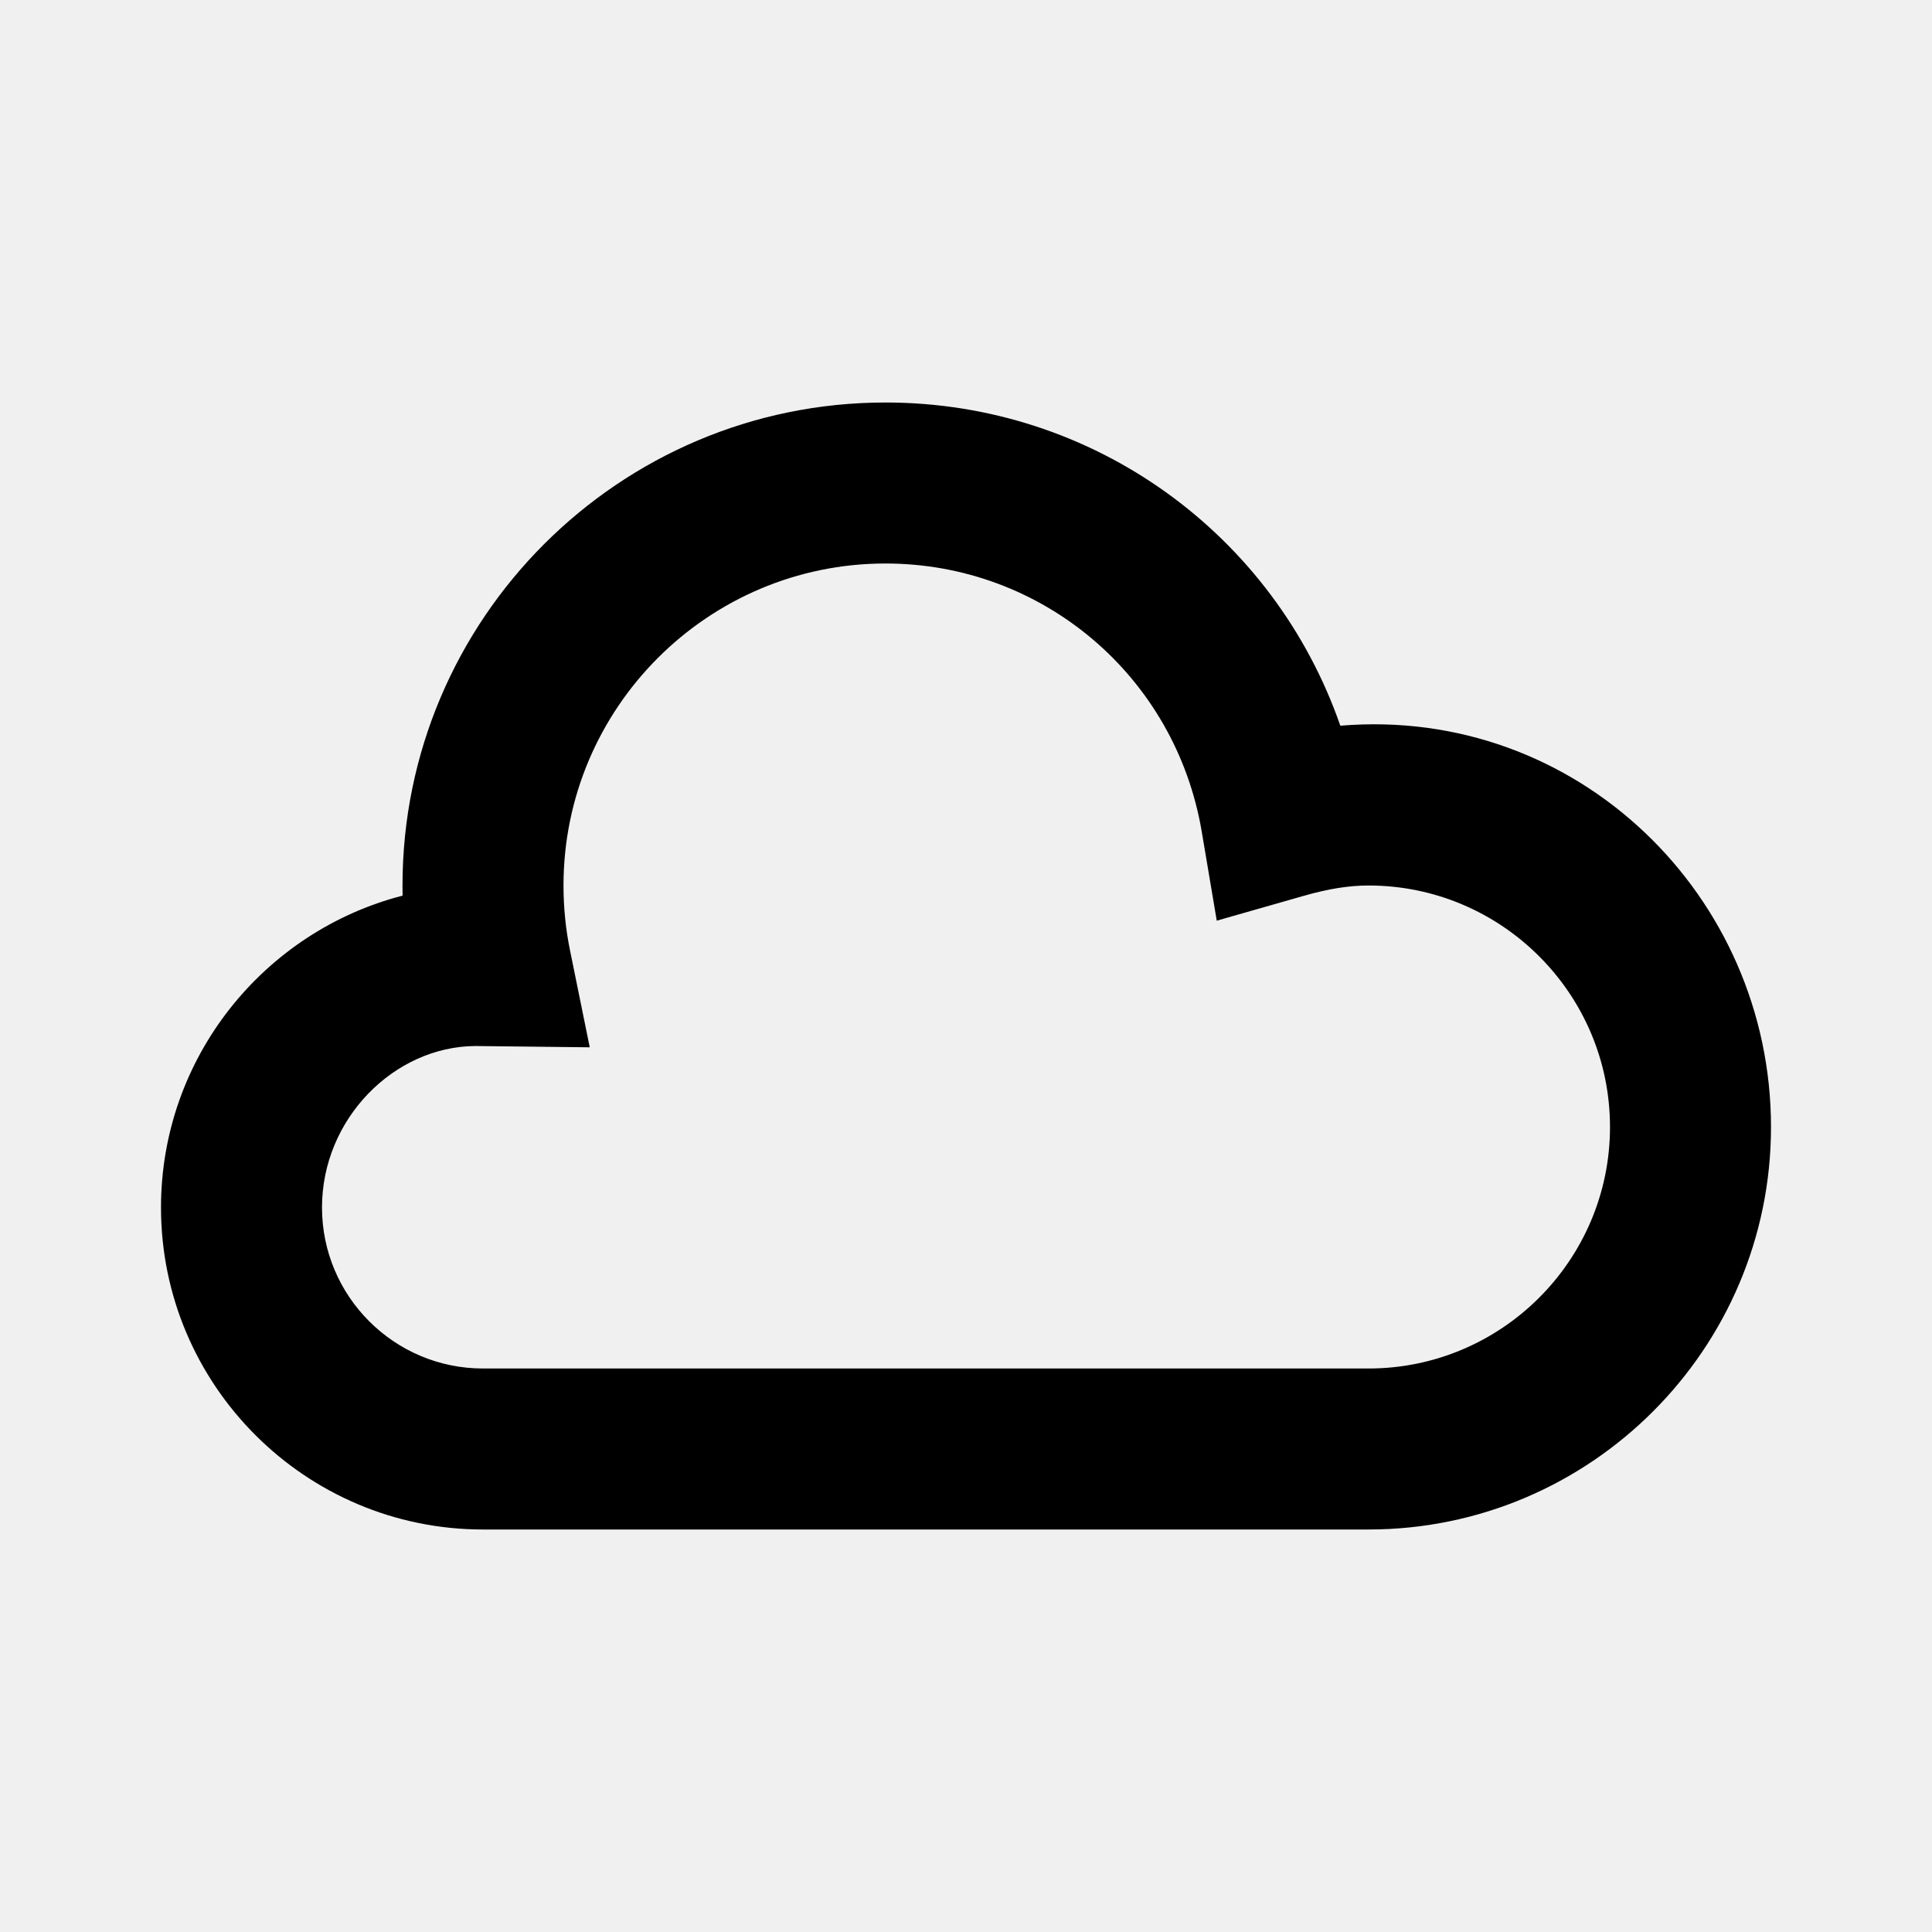
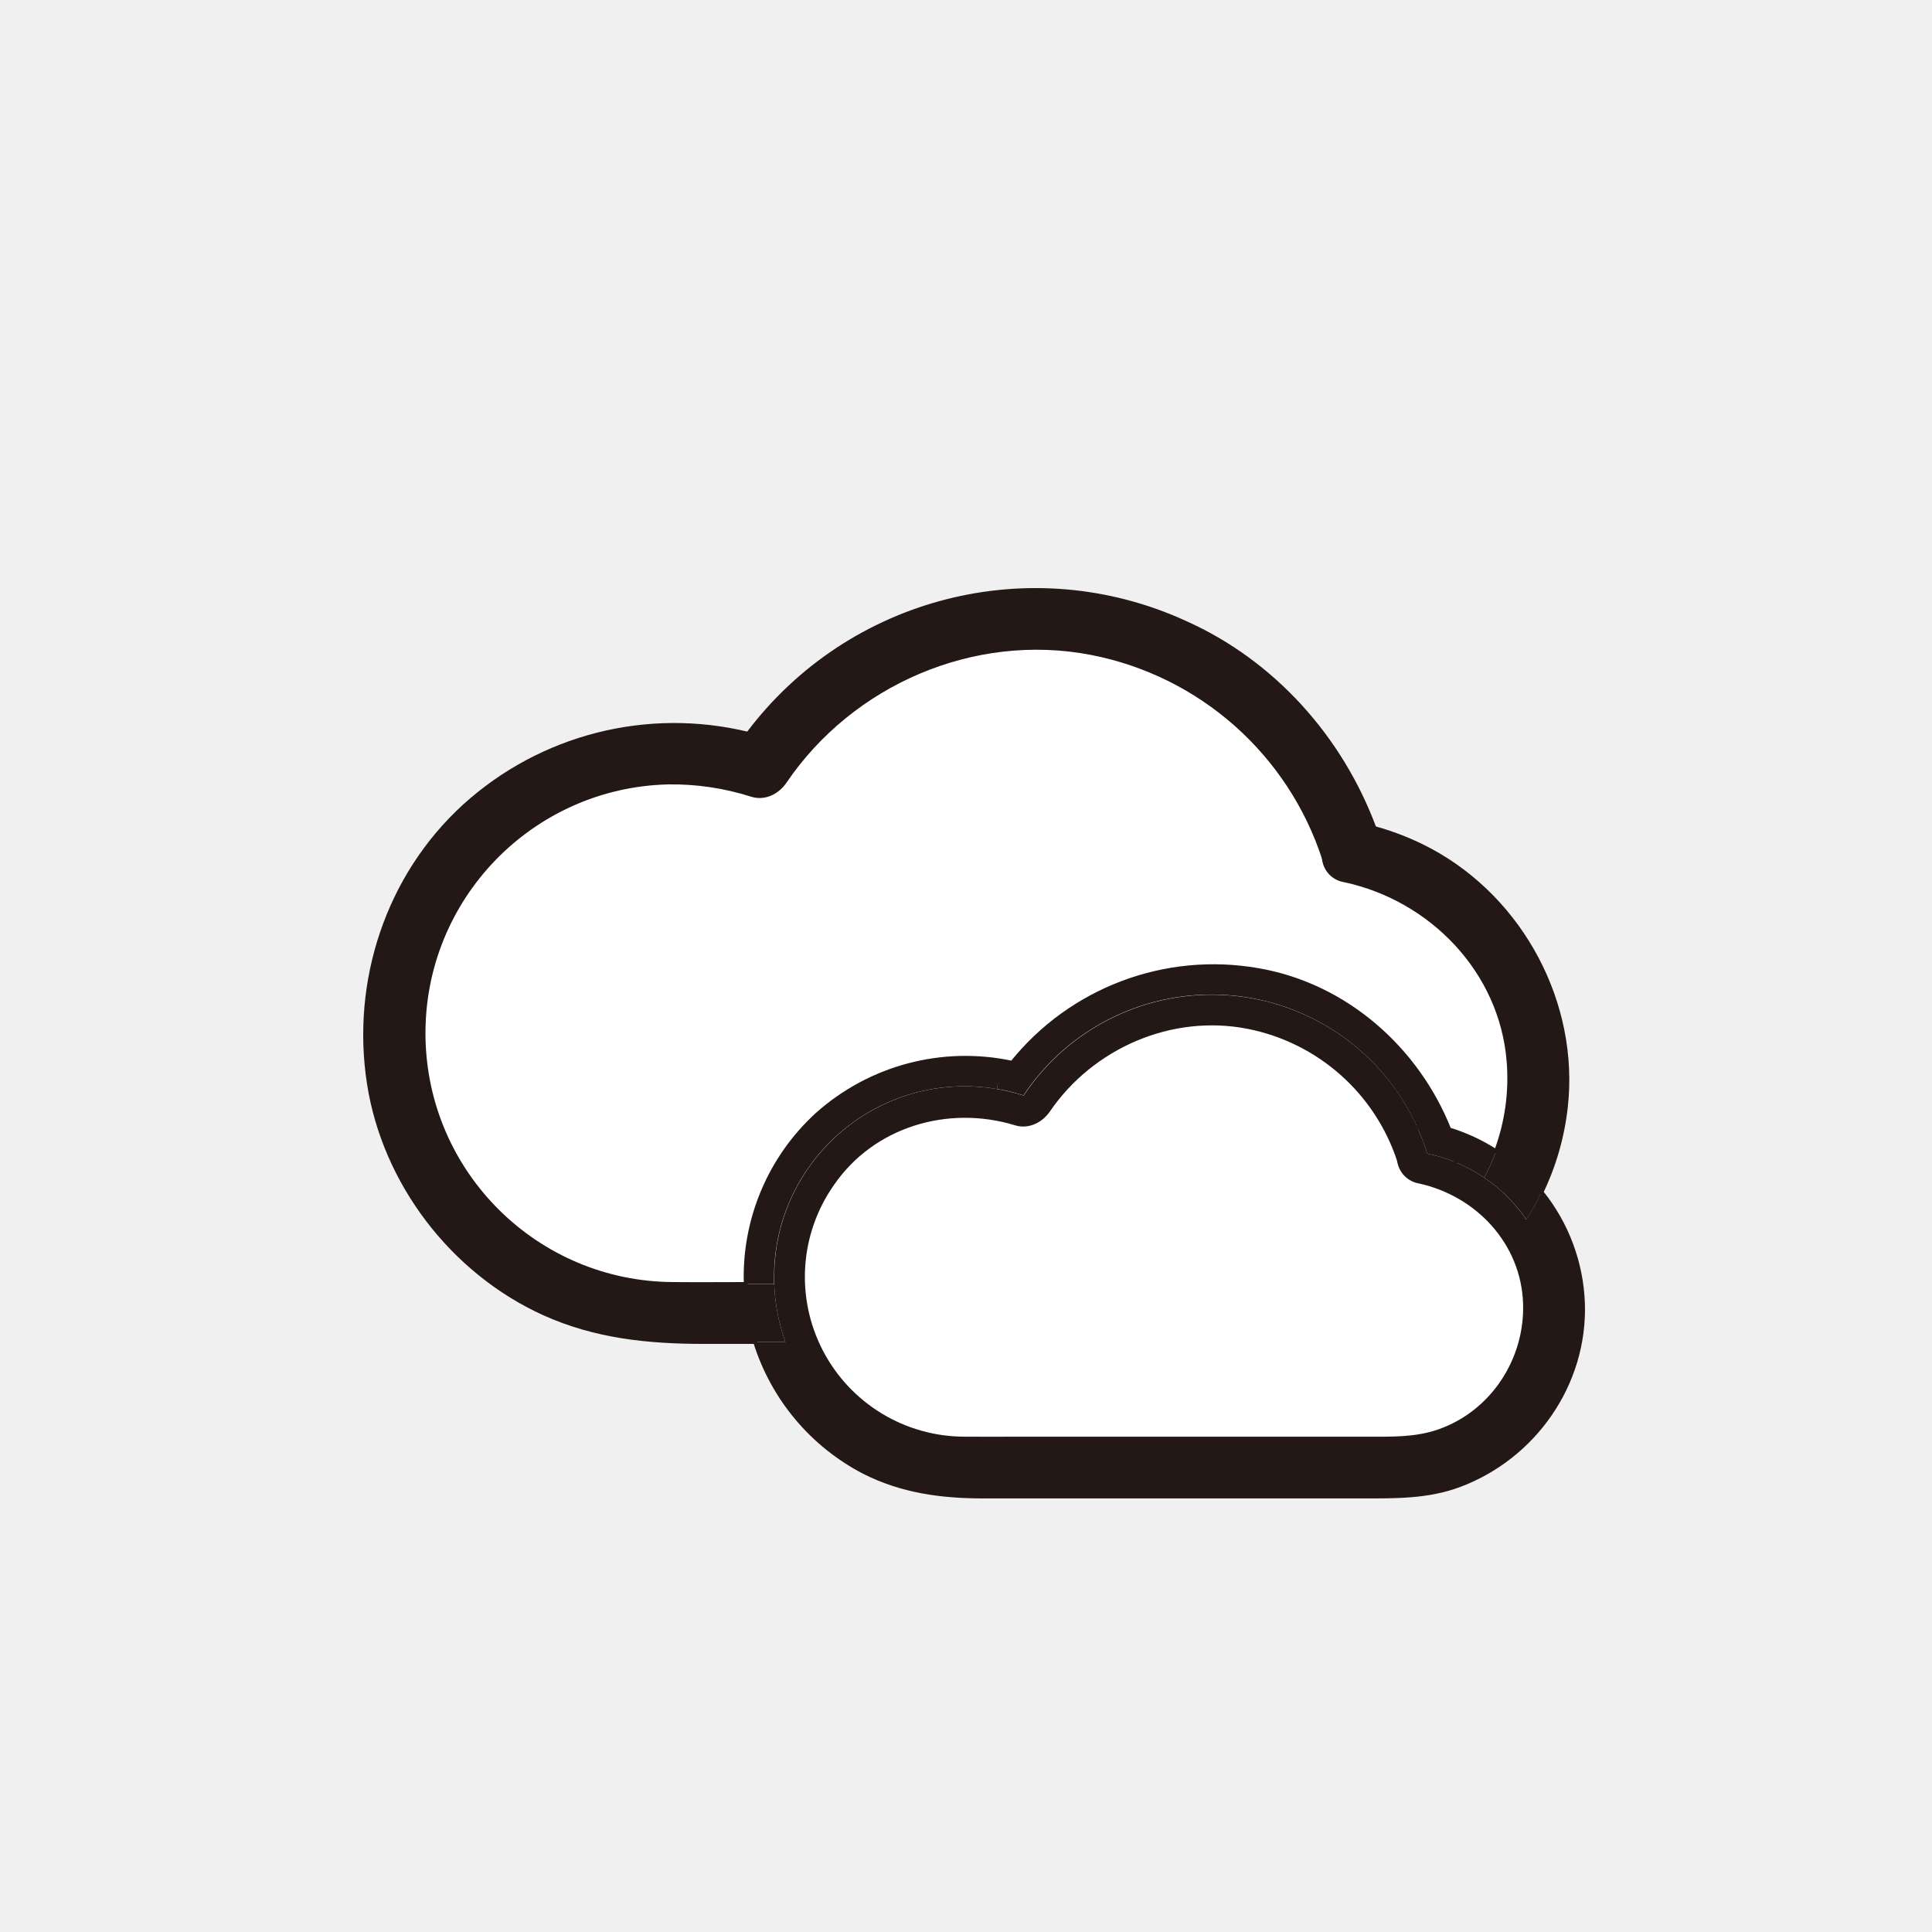
- <svg xmlns="http://www.w3.org/2000/svg" baseProfile="tiny" height="24px" version="1.2" viewBox="0 0 24 24" width="24px" xml:space="preserve">
-   <g id="Layer_1">
-     <g>
-       <path d="M17,19H6c-2.206,0-4-1.794-4-4c0-1.861,1.277-3.429,3.001-3.874C5,11.084,5,11.042,5,11c0-3.309,2.691-6,6-6    c2.587,0,4.824,1.638,5.65,4.015C19.592,8.769,22,11.128,22,14C22,16.757,19.757,19,17,19z M5.905,12.994C4.897,13,4,13.897,4,15    s0.897,2,2,2h11c1.654,0,3-1.346,3-3s-1.346-3-3-3c-0.243,0-0.5,0.041-0.81,0.13l-1.075,0.307l-0.186-1.103    C14.604,8.402,12.952,7,11,7c-2.206,0-4,1.794-4,4c0,0.272,0.027,0.545,0.082,0.811l0.244,1.199L5.905,12.994z" />
-     </g>
+ <svg xmlns="http://www.w3.org/2000/svg" viewBox="0 0 500 500">
+   <defs>
+     <style>.cls-1{fill:#fff;}.cls-2{fill:#231815;}.cls-3{fill:none;stroke:#231815;stroke-miterlimit:10;}</style>
+   </defs>
+   <g data-name="图层 1" id="图层_1">
+     <path class="cls-1" d="M394.67,337.33c.49,14.52-8.42,28.24-22.28,33.07-6.06,2.11-12.13,1.91-18.41,1.91H263.5c-4.59,0-9.19.05-13.79,0a41.85,41.85,0,0,1-34.3-65.91c10.53-15.33,30-21,47.46-15.64,3.35,1,6.62-.74,8.47-3.45,11.27-16.48,31.82-25.42,51.57-21.55a51.65,51.65,0,0,1,39.17,34.63,6.36,6.36,0,0,0,5.29,5.41C382.38,309.12,394.14,321.59,394.67,337.33Z" />
+     <path class="cls-2" d="M387.18,297.95a49.45,49.45,0,0,1,11.75,10.59,66.46,66.46,0,0,1-3.9,7.07,41.06,41.06,0,0,0-10.94-10.85A52.82,52.82,0,0,0,387.18,297.95Z" />
+     <path class="cls-1" d="M348,227.82c22.46,4.83,40.56,23.46,42.46,46.81a54,54,0,0,1-3.24,23.32,48.15,48.15,0,0,0-12.11-5.63c-8.35-21-26.91-37.41-49.56-41.28a66.9,66.9,0,0,0-63.59,24,57.63,57.63,0,0,0-50.56,13.47A56.91,56.91,0,0,0,193,332.3c-6.23,0-12.45.06-18.67,0a64.91,64.91,0,0,1-1.41-129.8,68.21,68.21,0,0,1,21.73,3.24c3.33,1,6.63-.74,8.47-3.45,17.29-25.5,48.92-39.18,79.35-33.28a79.19,79.19,0,0,1,60.23,53.36A6.32,6.32,0,0,0,348,227.82Z" />
+     <path class="cls-2" d="M387.18,297.95a52.82,52.82,0,0,1-3.09,6.81,41.54,41.54,0,0,0-7.35-3.95,7,7,0,0,0-.14-4.23q-.69-2.16-1.53-4.26A48.15,48.15,0,0,1,387.18,297.95Z" />
+     <path class="cls-2" d="M376.6,296.58a7,7,0,0,1,.14,4.23,39.79,39.79,0,0,0-7.37-2.24,57.91,57.91,0,0,0-2.62-6.87,7.51,7.51,0,0,1,4.61-.36c1.26.28,2.49.6,3.71,1Q375.91,294.42,376.6,296.58Z" />
+     <path class="cls-2" d="M369.37,298.57a39.79,39.79,0,0,1,7.37,2.24c-1.79,5.95-12.15,7.34-14.6-.24l-.06-.18a8.31,8.31,0,0,1,4.67-8.69A57.91,57.91,0,0,1,369.37,298.57Z" />
+     <path class="cls-2" d="M362.14,300.57c2.45,7.58,12.81,6.19,14.6.24a41.54,41.54,0,0,1,7.35,3.95A41.06,41.06,0,0,1,395,315.61a66.46,66.46,0,0,0,3.9-7.07,48.66,48.66,0,0,1,10.74,28.79c.69,20.88-12.64,39.87-32.06,47.09-8,3-16.31,2.89-24.7,2.89H254.45c-10.75,0-21-1.36-30.78-6.29a57,57,0,0,1-28.28-33.72h7.88a49,49,0,0,1-2.9-15c0-.61,0-1.22,0-1.83a49.34,49.34,0,0,1,49.34-49.34,50.14,50.14,0,0,1,15.21,2.4,58.44,58.44,0,0,1,101.88,8.17,8.31,8.31,0,0,0-4.67,8.69,51.65,51.65,0,0,0-39.17-34.63c-19.75-3.87-40.3,5.07-51.57,21.55-1.85,2.71-5.12,4.47-8.47,3.45-17.43-5.32-36.93.31-47.46,15.64a41.85,41.85,0,0,0,34.3,65.91c4.6.05,9.2,0,13.79,0H354c6.28,0,12.35.2,18.41-1.91,13.86-4.83,22.77-18.55,22.28-33.07-.53-15.74-12.29-28.21-27.3-31.53a6.36,6.36,0,0,1-5.29-5.41Z" />
+     <path class="cls-2" d="M357.18,218.6c2.94,9.23-11.54,13.15-14.46,4,0-.07-.05-.14-.07-.21-.66-4.68,3.17-10.33,9.3-9,1.25.27,2.5.58,3.74.92C356.22,215.71,356.72,217.14,357.18,218.6Z" />
+     <path class="cls-2" d="M348,227.82a6.32,6.32,0,0,1-5.31-5.45c0,.07.05.14.07.21,2.92,9.17,17.4,5.25,14.46-4-.46-1.46-1-2.89-1.49-4.32a69.37,69.37,0,0,1,14.56,5.81c23.64,12.76,38,39.69,35,66.43a68.2,68.2,0,0,1-6.31,22,49.45,49.45,0,0,0-11.75-10.59,54,54,0,0,0,3.24-23.32C388.52,251.28,370.42,232.65,348,227.82Z" />
+     <path class="cls-2" d="M266.86,276.29c-1.64-.5-3.29-.92-4.94-1.28a66.9,66.9,0,0,1,63.59-24c22.65,3.87,41.21,20.28,49.56,41.28-1.22-.38-2.45-.7-3.71-1a7.51,7.51,0,0,0-4.61.36,58.44,58.44,0,0,0-101.88-8.17,47.38,47.38,0,0,0-6.86-1.68l.38-2.11Z" />
+     <path class="cls-2" d="M266.86,276.29l-8.47,3.45q1.68-2.46,3.53-4.73C263.57,275.37,265.22,275.79,266.86,276.29Z" />
+     <path class="cls-2" d="M203.27,347.3h-7.88a52.52,52.52,0,0,1-1.82-7.92,58.16,58.16,0,0,1-.62-7.08h7.42A49,49,0,0,0,203.27,347.3Z" />
+     <path class="cls-2" d="M198.59,191.28l-8.47,3.44q1.67-2.46,3.47-4.82C195.27,190.3,196.93,190.76,198.59,191.28Z" />
+     <path class="cls-2" d="M342.65,222.37A79.19,79.19,0,0,0,282.42,169c-30.43-5.9-62.06,7.78-79.35,33.28-1.84,2.71-5.14,4.49-8.47,3.45a68.21,68.21,0,0,0-21.73-3.24,64.91,64.91,0,0,0,1.41,129.8c6.22.06,12.44,0,18.67,0a58.16,58.16,0,0,0,.62,7.08,52.52,52.52,0,0,0,1.82,7.92h-13.3c-14.32,0-28-1.36-41.3-7.38-23.68-10.72-41.31-33.75-45.31-59.46-4.11-26.39,4.81-53.69,24.66-71.83a80.83,80.83,0,0,1,73.45-18.73q-1.8,2.36-3.47,4.82l8.47-3.44c-1.66-.52-3.32-1-5-1.38a93,93,0,0,1,113.13-28.76c22.84,10.2,40.34,29.88,49,53.14-1.24-.34-2.49-.65-3.74-.92C345.82,212,342,217.69,342.65,222.37Z" />
+     <path class="cls-2" d="M193,332.3a56.91,56.91,0,0,1,18.41-43.82A57.63,57.63,0,0,1,261.92,275q-1.84,2.26-3.53,4.73l-.38,2.11a47.85,47.85,0,0,0-8.35-.72,49.34,49.34,0,0,0-49.34,49.34c0,.61,0,1.22,0,1.83H193Z" />
+     <path class="cls-3" d="M193.59,189.9a80.83,80.83,0,0,0-73.45,18.73c-19.85,18.14-28.77,45.44-24.66,71.83,4,25.71,21.63,48.74,45.31,59.46,13.28,6,27,7.38,41.3,7.38h13.3" />
+     <path class="cls-3" d="M193.59,189.9c1.68.4,3.34.86,5,1.38l-8.47,3.44Q191.79,192.26,193.59,189.9Z" />
+     <path class="cls-3" d="M355.69,214.28c-8.63-23.26-26.13-42.94-49-53.14A93,93,0,0,0,193.59,189.9" />
+     <path class="cls-3" d="M193,332.3c-6.23,0-12.45.06-18.67,0a64.91,64.91,0,0,1-1.41-129.8,68.21,68.21,0,0,1,21.73,3.24c3.33,1,6.63-.74,8.47-3.45,17.29-25.5,48.92-39.18,79.35-33.28a79.19,79.19,0,0,1,60.23,53.36" />
+     <path class="cls-3" d="M342.65,222.37a6.32,6.32,0,0,0,5.31,5.45c22.46,4.83,40.56,23.46,42.46,46.81a54,54,0,0,1-3.24,23.32" />
+     <path class="cls-3" d="M398.93,308.54a68.2,68.2,0,0,0,6.31-22c3-26.74-11.35-53.67-35-66.43a69.37,69.37,0,0,0-14.56-5.81" />
+     <path class="cls-3" d="M342.65,222.37c0,.07.05.14.07.21,2.92,9.17,17.4,5.25,14.46-4-.46-1.46-1-2.89-1.49-4.32-1.24-.34-2.49-.65-3.74-.92C345.82,212,342,217.69,342.65,222.37Z" />
+     <path class="cls-3" d="M362.08,300.39l.06.18c2.45,7.58,12.81,6.19,14.6.24a7,7,0,0,0-.14-4.23q-.69-2.16-1.53-4.26c-8.35-21-26.91-37.41-49.56-41.28a66.9,66.9,0,0,0-63.59,24q-1.84,2.26-3.53,4.73l8.47-3.45c-1.64-.5-3.29-.92-4.94-1.28a57.63,57.63,0,0,0-50.56,13.47A56.91,56.91,0,0,0,193,332.3a58.16,58.16,0,0,0,.62,7.08,52.52,52.52,0,0,0,1.82,7.92A57,57,0,0,0,223.67,381c9.77,4.93,20,6.29,30.78,6.29h98.46c8.39,0,16.67.1,24.7-2.89,19.42-7.22,32.75-26.21,32.06-47.09a48.66,48.66,0,0,0-10.74-28.79,49.45,49.45,0,0,0-11.75-10.59,48.15,48.15,0,0,0-12.11-5.63c-1.22-.38-2.45-.7-3.71-1a7.51,7.51,0,0,0-4.61.36,8.31,8.31,0,0,0-4.67,8.69" />
+     <path class="cls-3" d="M362.08,300.39a6.36,6.36,0,0,0,5.29,5.41c15,3.32,26.77,15.79,27.3,31.53.49,14.52-8.42,28.24-22.28,33.07-6.06,2.11-12.13,1.91-18.41,1.91H263.5c-4.59,0-9.19.05-13.79,0a41.85,41.85,0,0,1-34.3-65.91c10.53-15.33,30-21,47.46-15.64,3.35,1,6.62-.74,8.47-3.45,11.27-16.48,31.82-25.42,51.57-21.55A51.65,51.65,0,0,1,362.08,300.39Z" />
  </g>
</svg>
